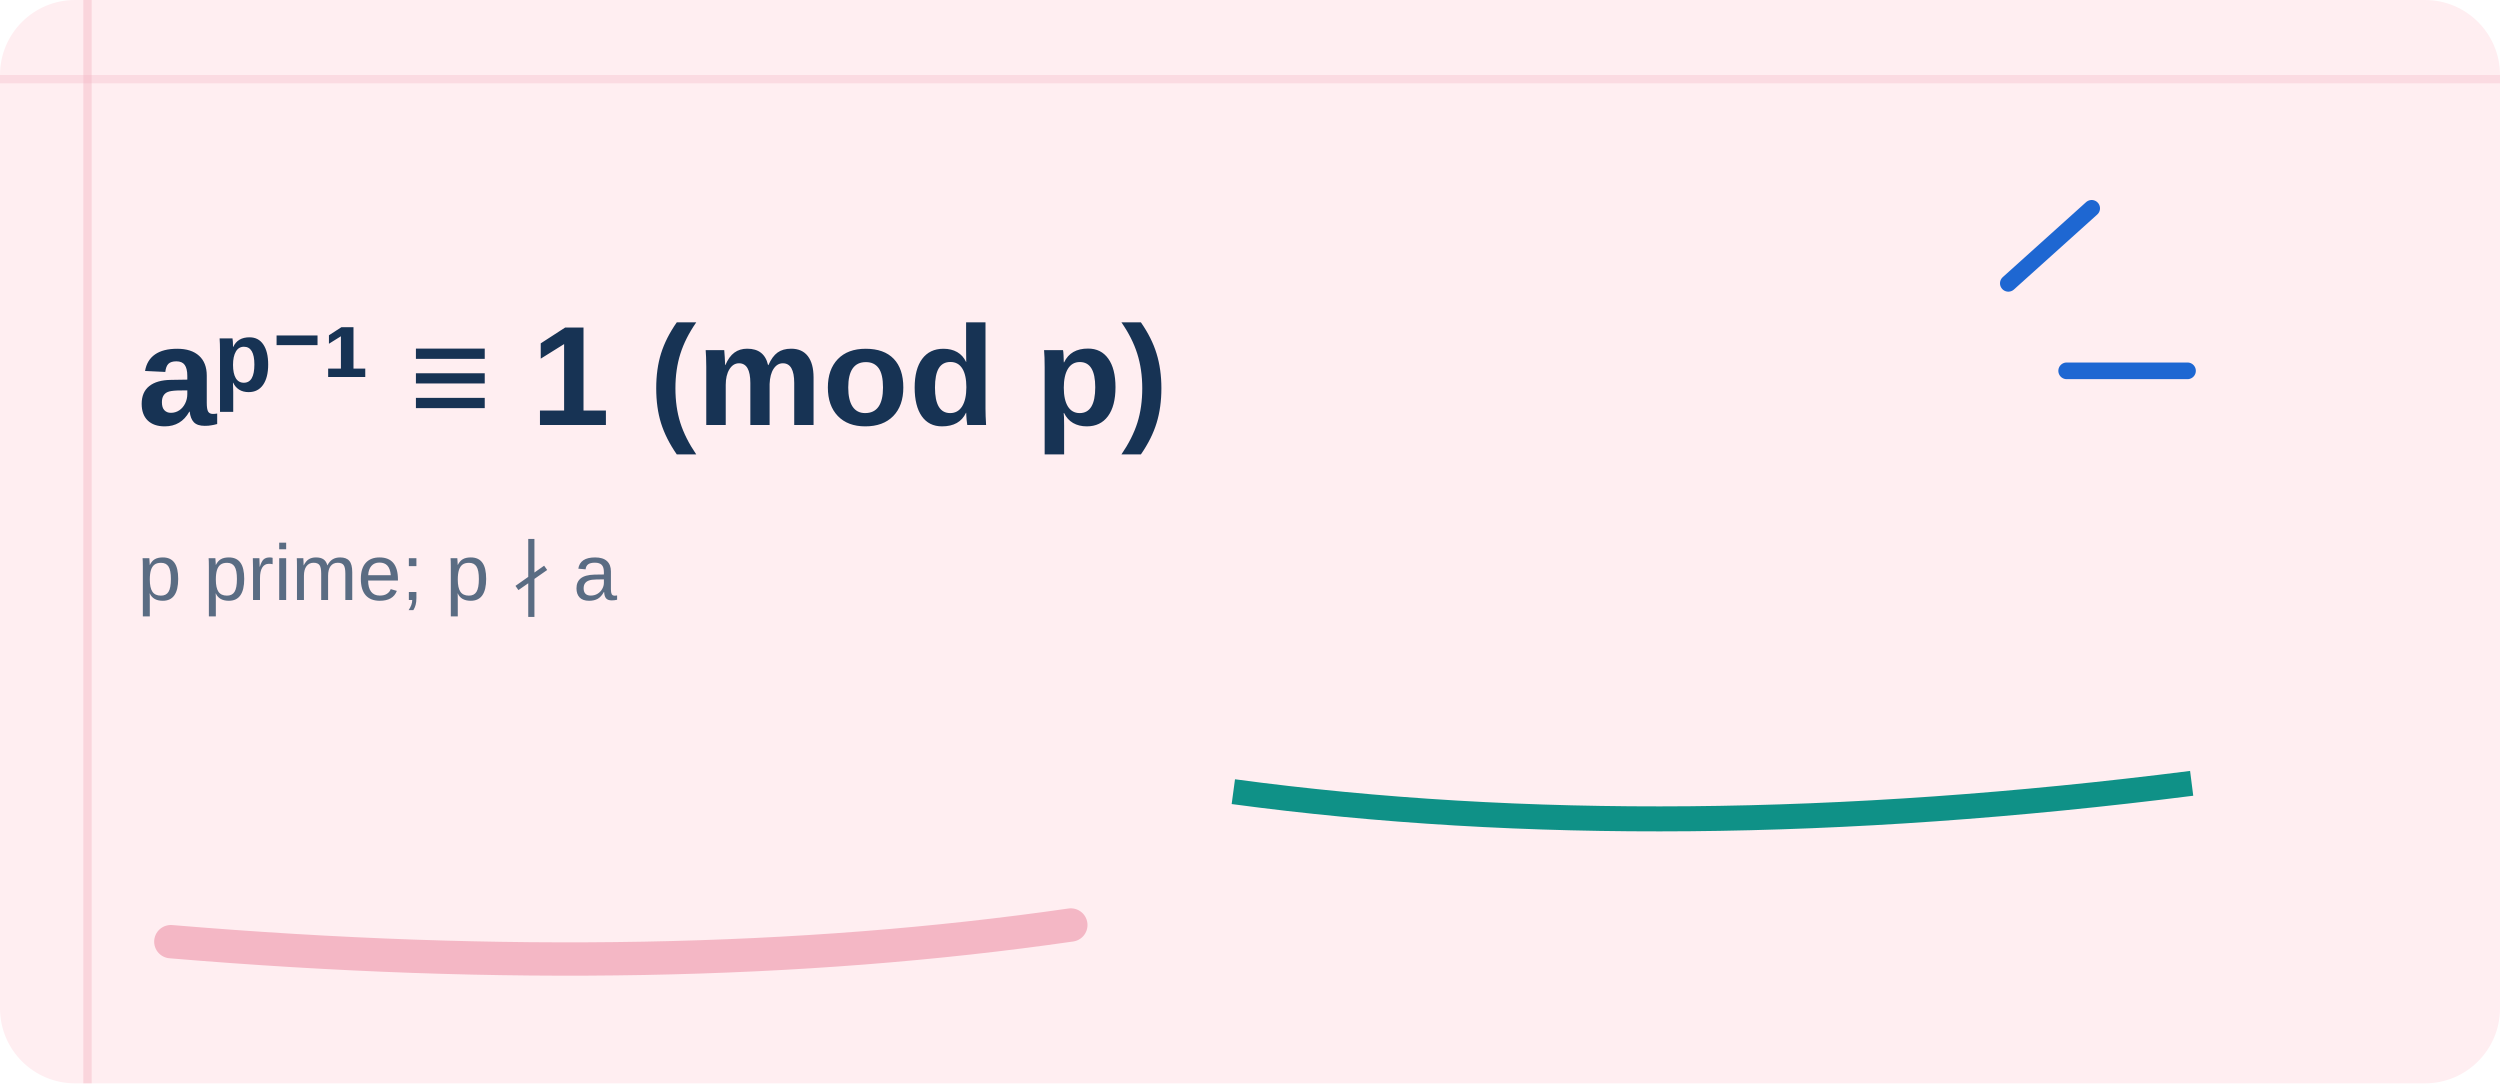
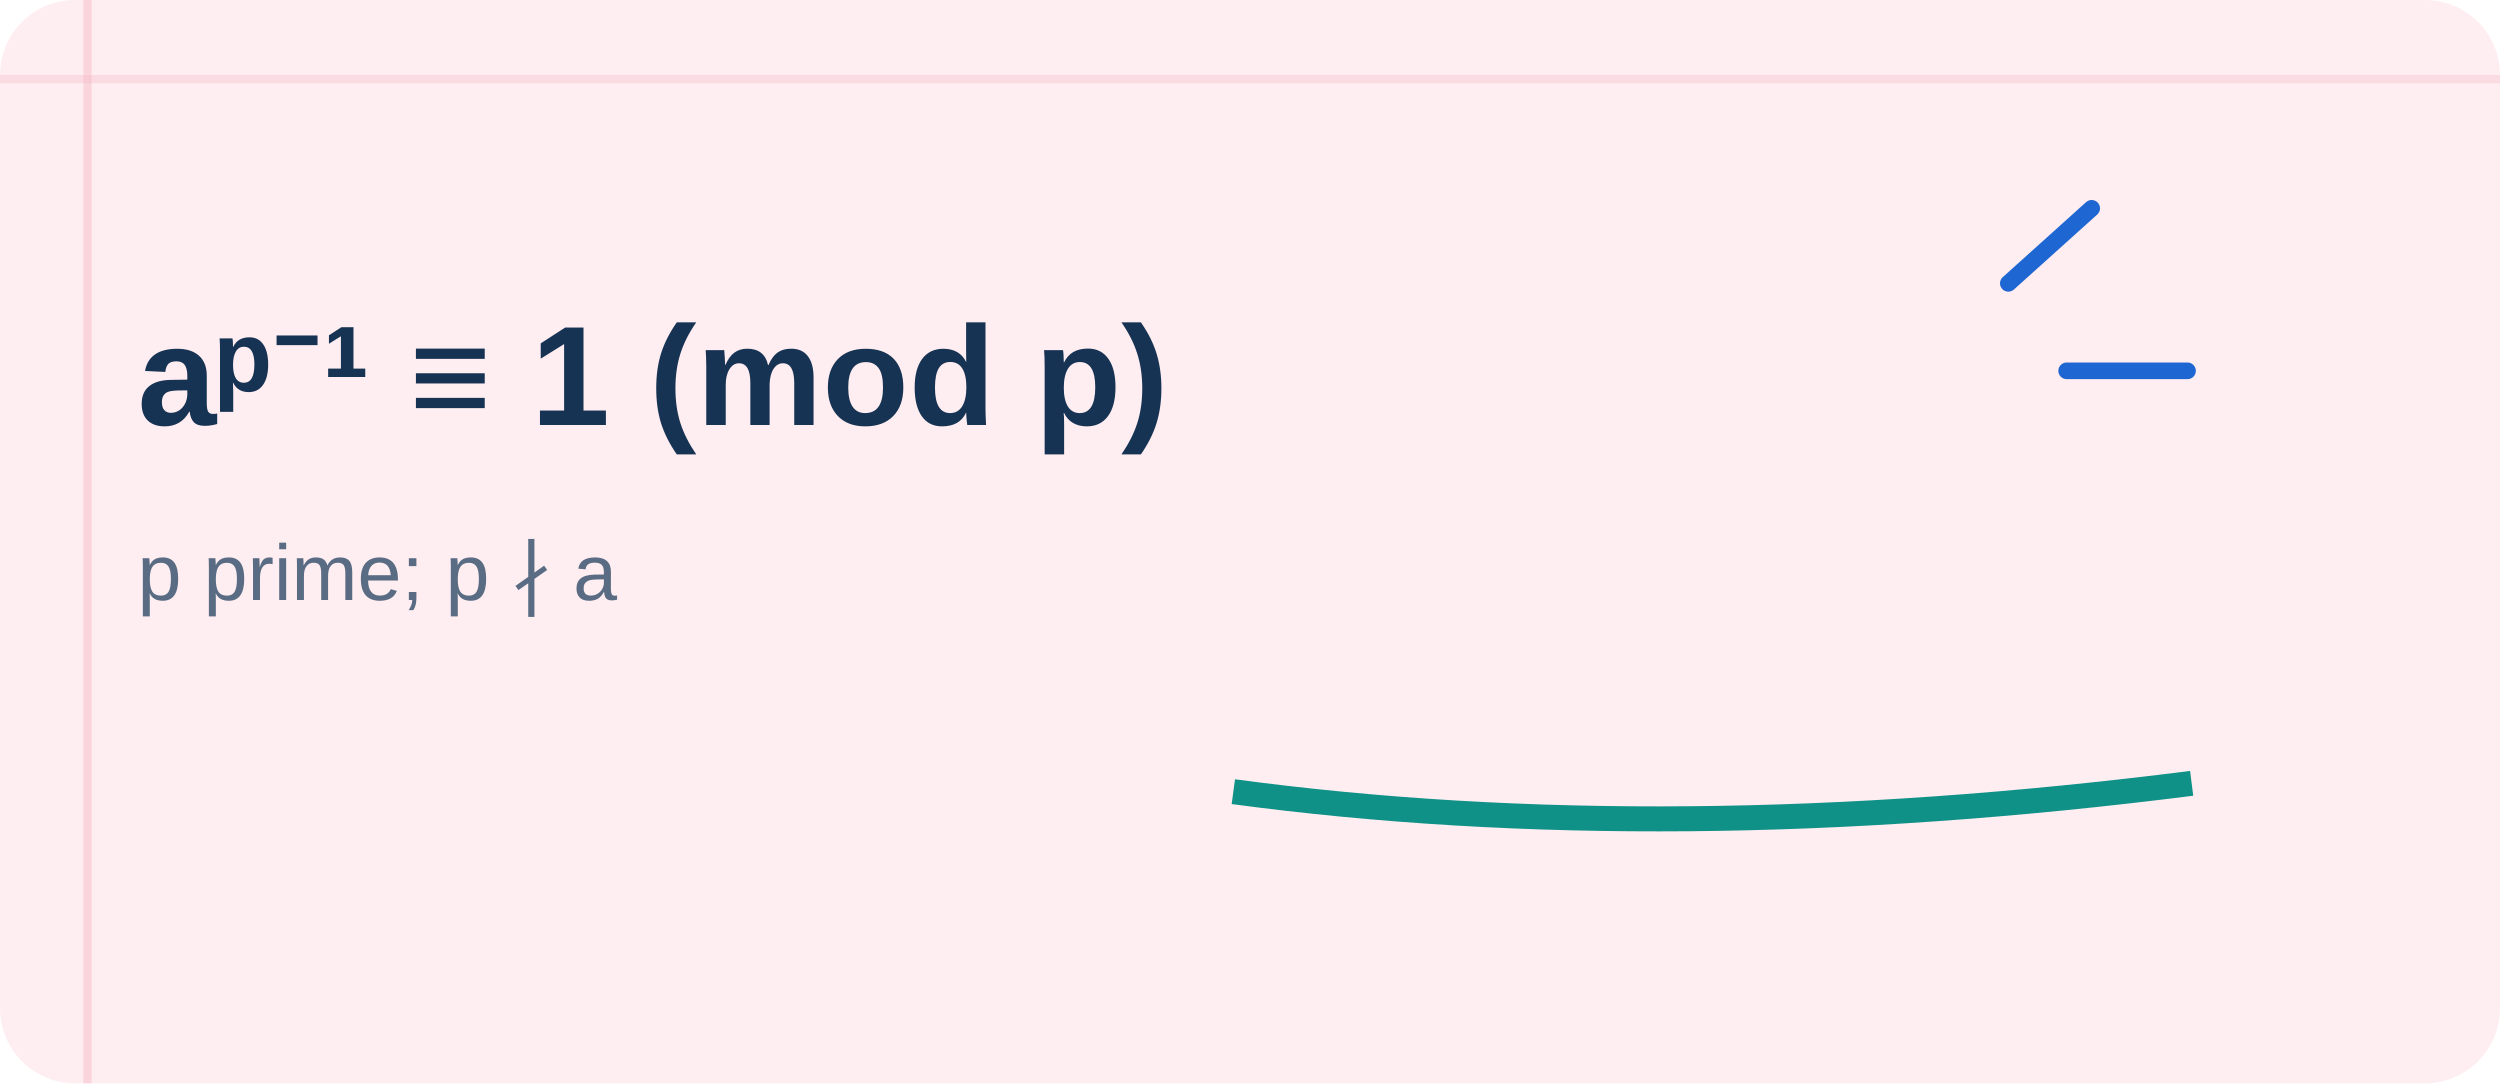
<svg xmlns="http://www.w3.org/2000/svg" viewBox="0 0 600 260" role="img" aria-labelledby="title">
  <rect width="600" height="260" rx="18" fill="#ffeef1" />
  <path d="M0 19 L600 19" stroke="#f4b7c5" stroke-opacity=".35" stroke-width="2" />
  <path d="M21 0 V260" stroke="#f4b7c5" stroke-opacity=".45" stroke-width="2" />
-   <path d="M41 226 Q160 236 257 222" stroke="#f4b7c5" stroke-width="8" fill="none" stroke-linecap="round" />
  <text x="33" y="102" fill="#173354" font-size="34" font-family="Trebuchet MS,Segoe UI,Arial,sans-serif" font-weight="700">aᵖ⁻¹ ≡ 1 (mod p)</text>
  <text x="33" y="144" fill="#5a6c83" font-size="19" font-family="Trebuchet MS,Segoe UI,Arial,sans-serif">p prime; p ∤ a</text>
  <path d="M296 190 Q400 204 526 188" stroke="#0f9187" stroke-width="6" fill="none" />
  <path d="M482 68 l20 -18 M496 89 h29" stroke="#1e67d2" stroke-width="4" stroke-linecap="round" />
</svg>
